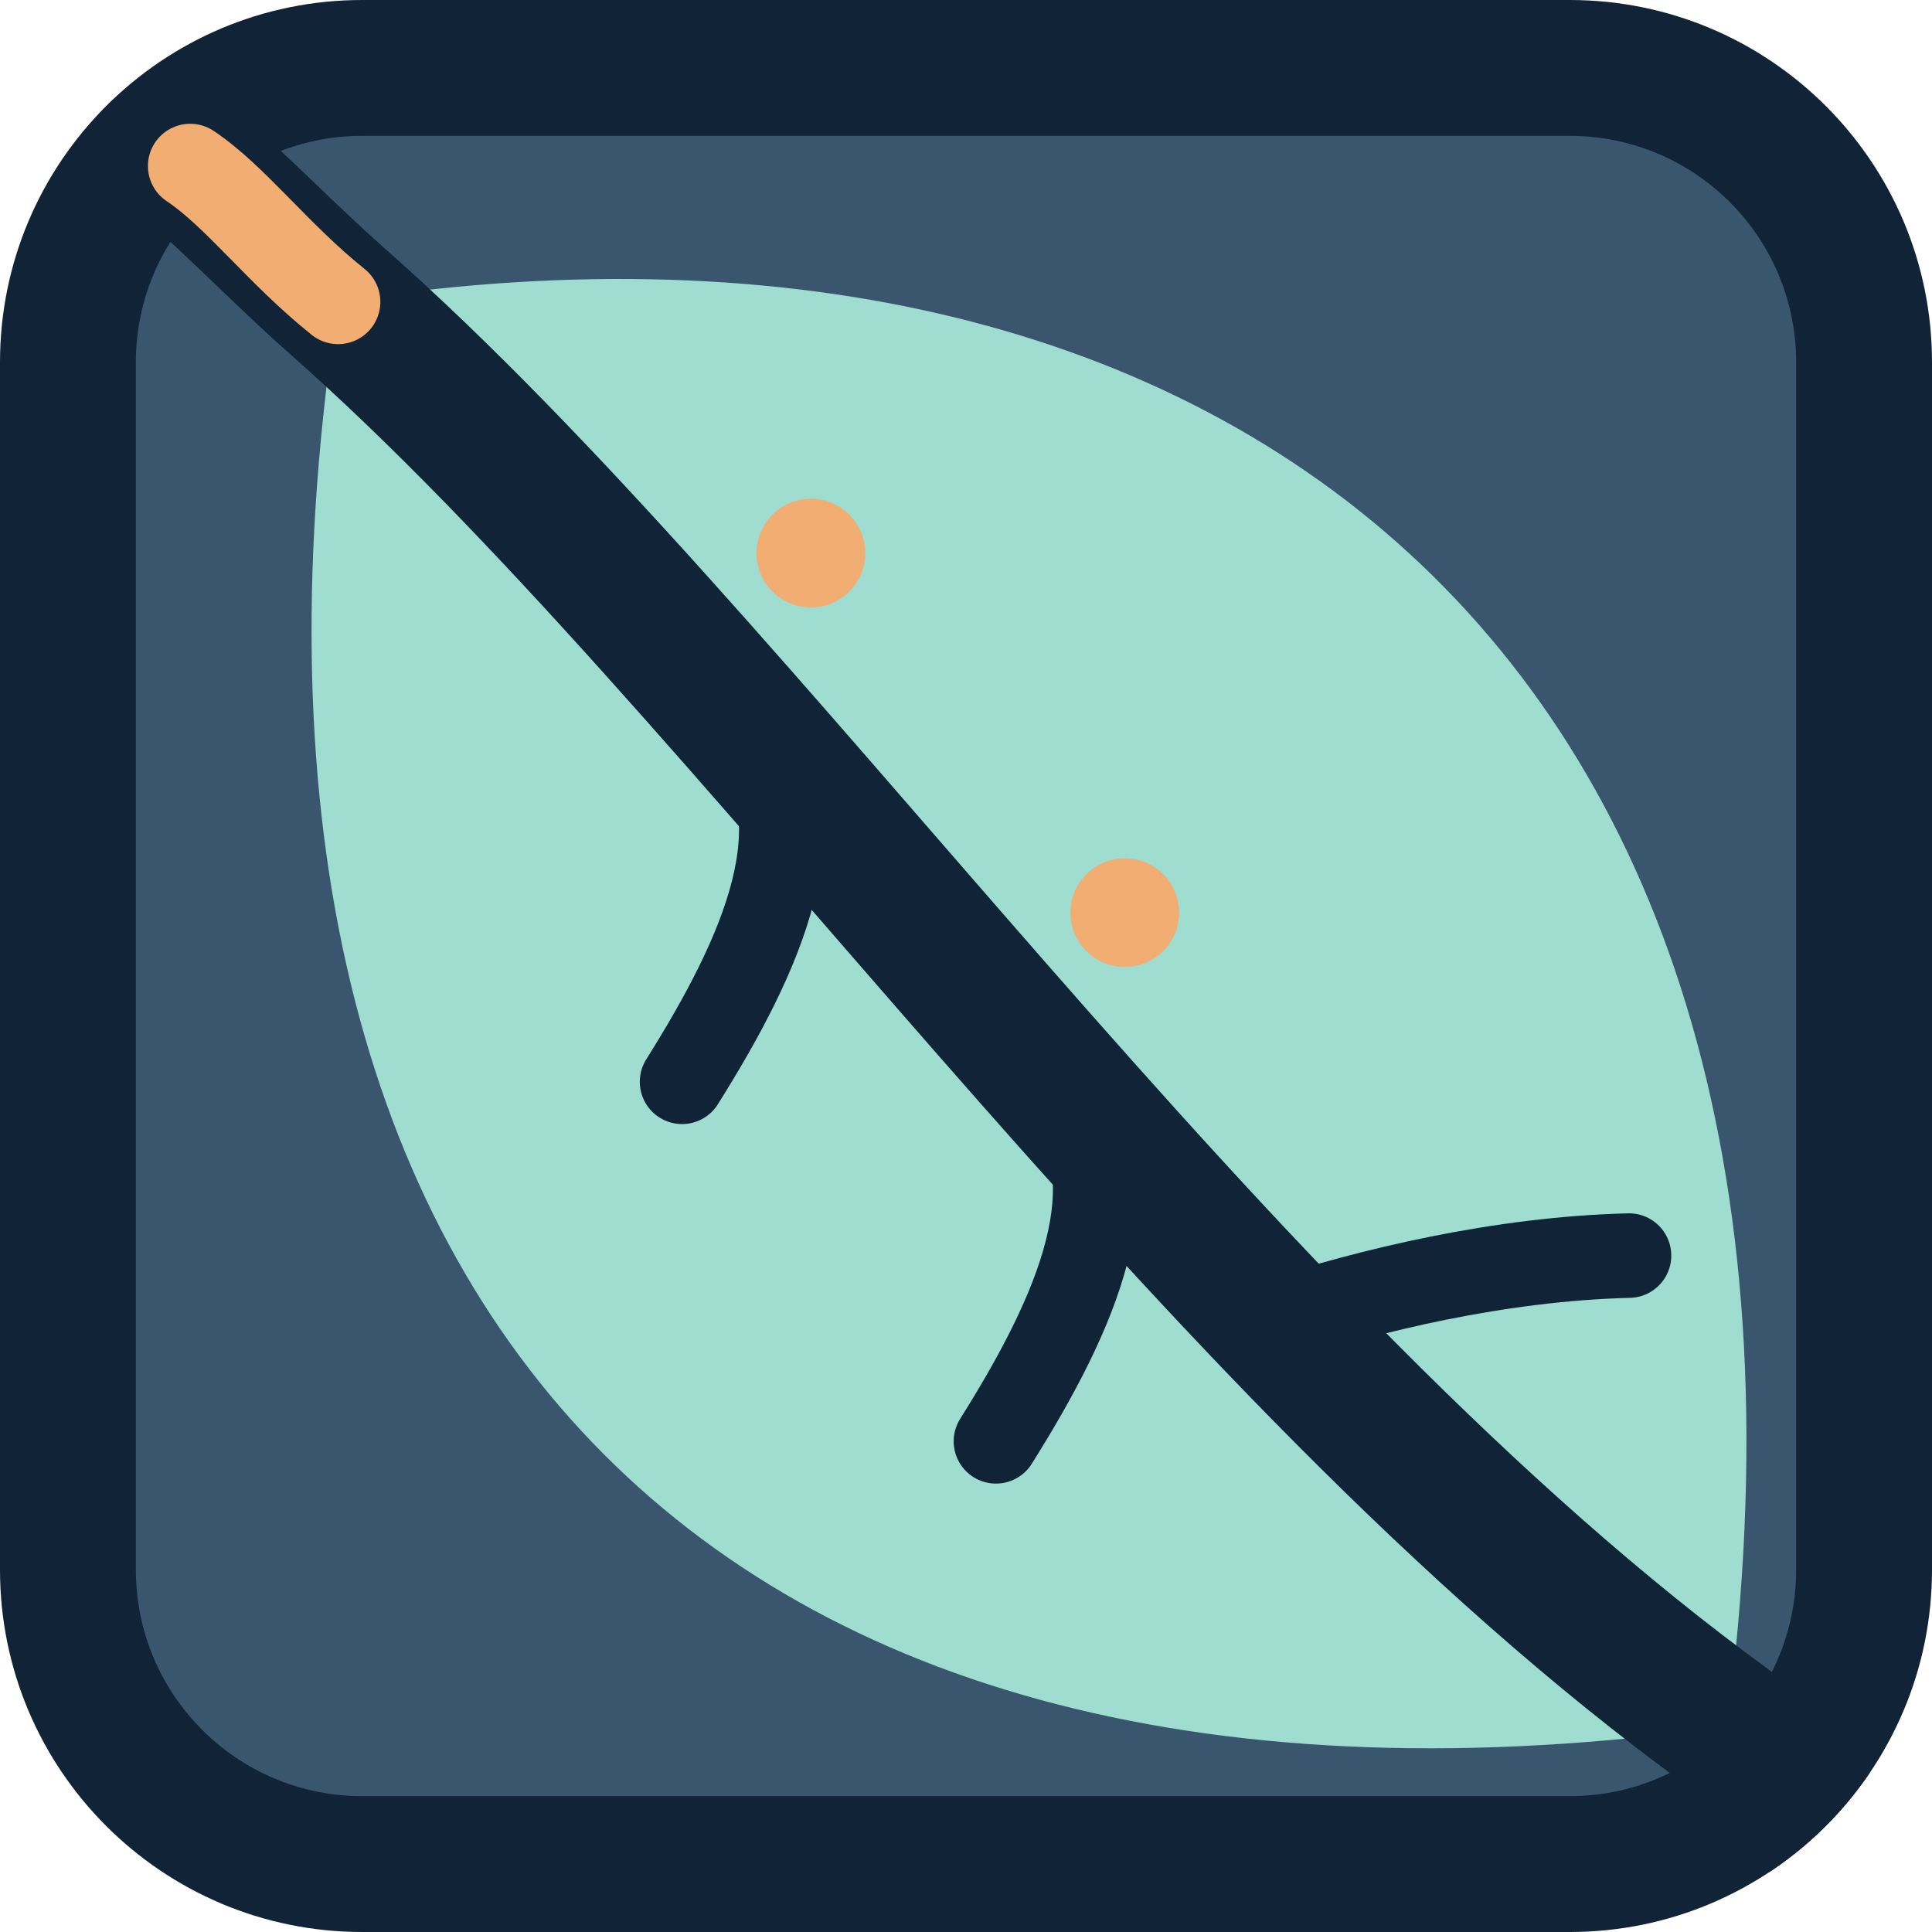
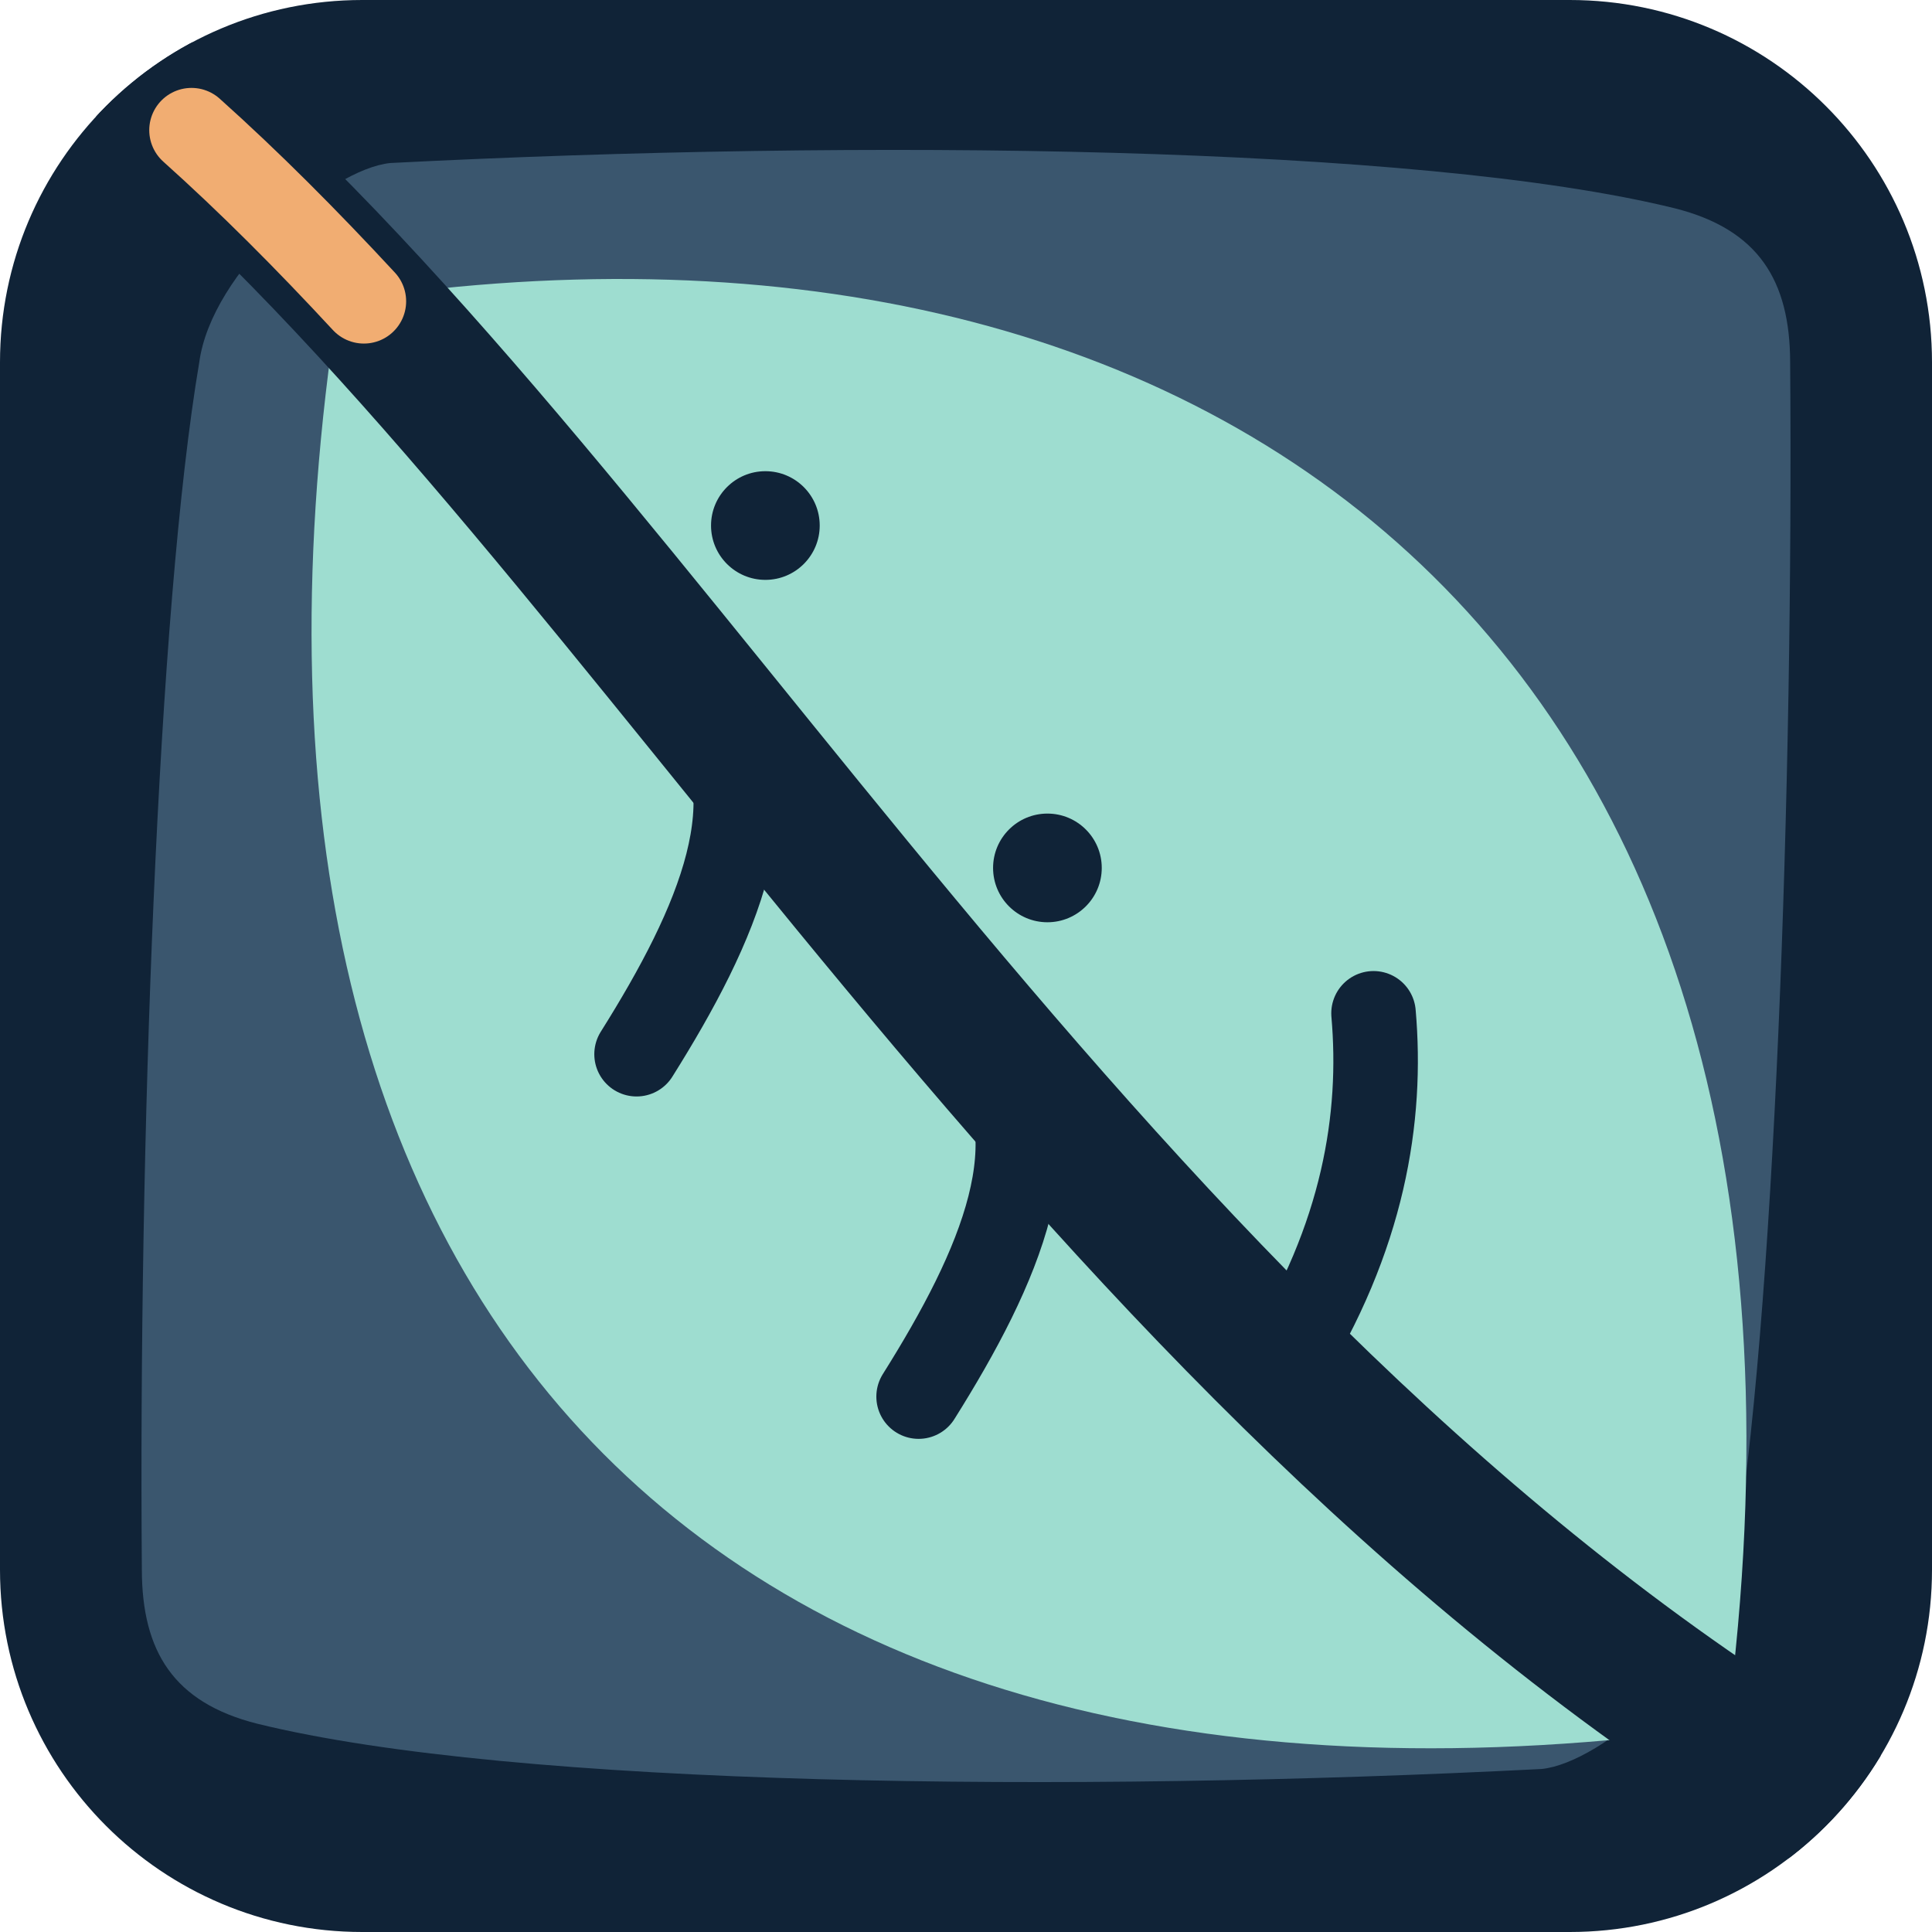
<svg xmlns="http://www.w3.org/2000/svg" viewBox="0 0 64 64" width="640" height="640">
  <defs>
    <clipPath id="tile">
      <rect width="64" height="64" rx="12" />
    </clipPath>
    <clipPath id="blade">
      <path d="M11.2 10 C39.7 5.5 62.0 21.0 57.2 57.2 C23.4 61.9 6.1 43.1 11.2 10 Z" />
    </clipPath>
  </defs>
  <g clip-path="url(#tile)">
    <g id="background">
      <rect width="64" height="64" rx="12" fill="#102337" />
    </g>
    <g id="light-background">
-       <rect x="4.5" y="4.5" width="55" height="55" rx="7.5" fill="#3a566e" />
+       <path d="M12.932 5.4 C28.56 4.6 46.953 4.8 55.479 6.9 C58.255 7.6 59.295 9.3 59.301 12 C59.41 26 58.787 43.8 57.399 52 C56.994 55 53.075 58.4 51.068 58.6 C35.44 59.4 17.047 59.2 8.521 57.1 C5.745 56.4 4.705 54.7 4.699 52 C4.59 38 5.213 20.2 6.601 12 C7.006 9 10.925 5.6 12.932 5.4 Z" fill="#3a566e" />
    </g>
    <g id="leaf">
      <path d="M11.2 10 C39.7 5.5 62.0 21.0 57.2 57.2 C23.4 61.9 6.1 43.1 11.2 10 Z" fill="#9eddd0" />
    </g>
    <g id="veins">
-       <path d="M5.6 4.9 C7.1 6.0 9.2 8.235 11.2 10 C24.8 22 40 44.7 57.2 57.2 C58.3 58.0 59.2 59.3 60.1 60.2" fill="none" stroke="#102337" stroke-width="4.7" stroke-linecap="round" />
+       <path d="M5.521 3.587 C21.605 17.496 35.994 44.87 60.349 59.477" fill="none" stroke="#102337" stroke-width="4.7" stroke-linecap="round" />
      <g clip-path="url(#blade)">
-         <path d="M24.761 24.122 C27.194 27.236 25.294 31.536 22.594 35.836" fill="none" stroke="#102337" stroke-width="2.8" stroke-linecap="round" />
-         <path d="M35.159 36.033 C37.592 39.146 35.692 43.446 32.992 47.746" fill="none" stroke="#102337" stroke-width="2.8" stroke-linecap="round" />
-         <path d="M42.249 43.76 C45.363 42.75 49.663 41.7 53.963 41.593" fill="none" stroke="#102337" stroke-width="2.8" stroke-linecap="round" />
-         <circle cx="26.861" cy="18.322" r="1.8" fill="#f1ad72" />
-         <circle cx="37.259" cy="30.233" r="1.8" fill="#f1ad72" />
+         <path d="M23.254 23.209 C25.687 26.322 23.787 30.622 21.087 34.922" fill="none" stroke="#102337" stroke-width="2.8" stroke-linecap="round" />
+         <path d="M32.597 34.551 C35.03 37.664 33.13 41.964 30.43 46.264" fill="none" stroke="#102337" stroke-width="2.8" stroke-linecap="round" />
+         <path d="M42.482 45.281 C45.182 40.981 45.8 37.003 45.5 33.567" fill="none" stroke="#102337" stroke-width="2.8" stroke-linecap="round" />
+         <circle cx="25.354" cy="17.409" r="1.8" fill="#102337" />
+         <circle cx="34.697" cy="28.751" r="1.8" fill="#102337" />
      </g>
-       <path d="M6.3 5.5 C7.8 6.5 9.2 8.4 11.2 10" fill="none" stroke="#f1ad72" stroke-width="2.8" stroke-linecap="round" />
+       <path d="M6.344 4.312 C8.262 6.03 10.159 7.935 12.054 9.981" fill="none" stroke="#f1ad72" stroke-width="2.8" stroke-linecap="round" />
    </g>
  </g>
</svg>
